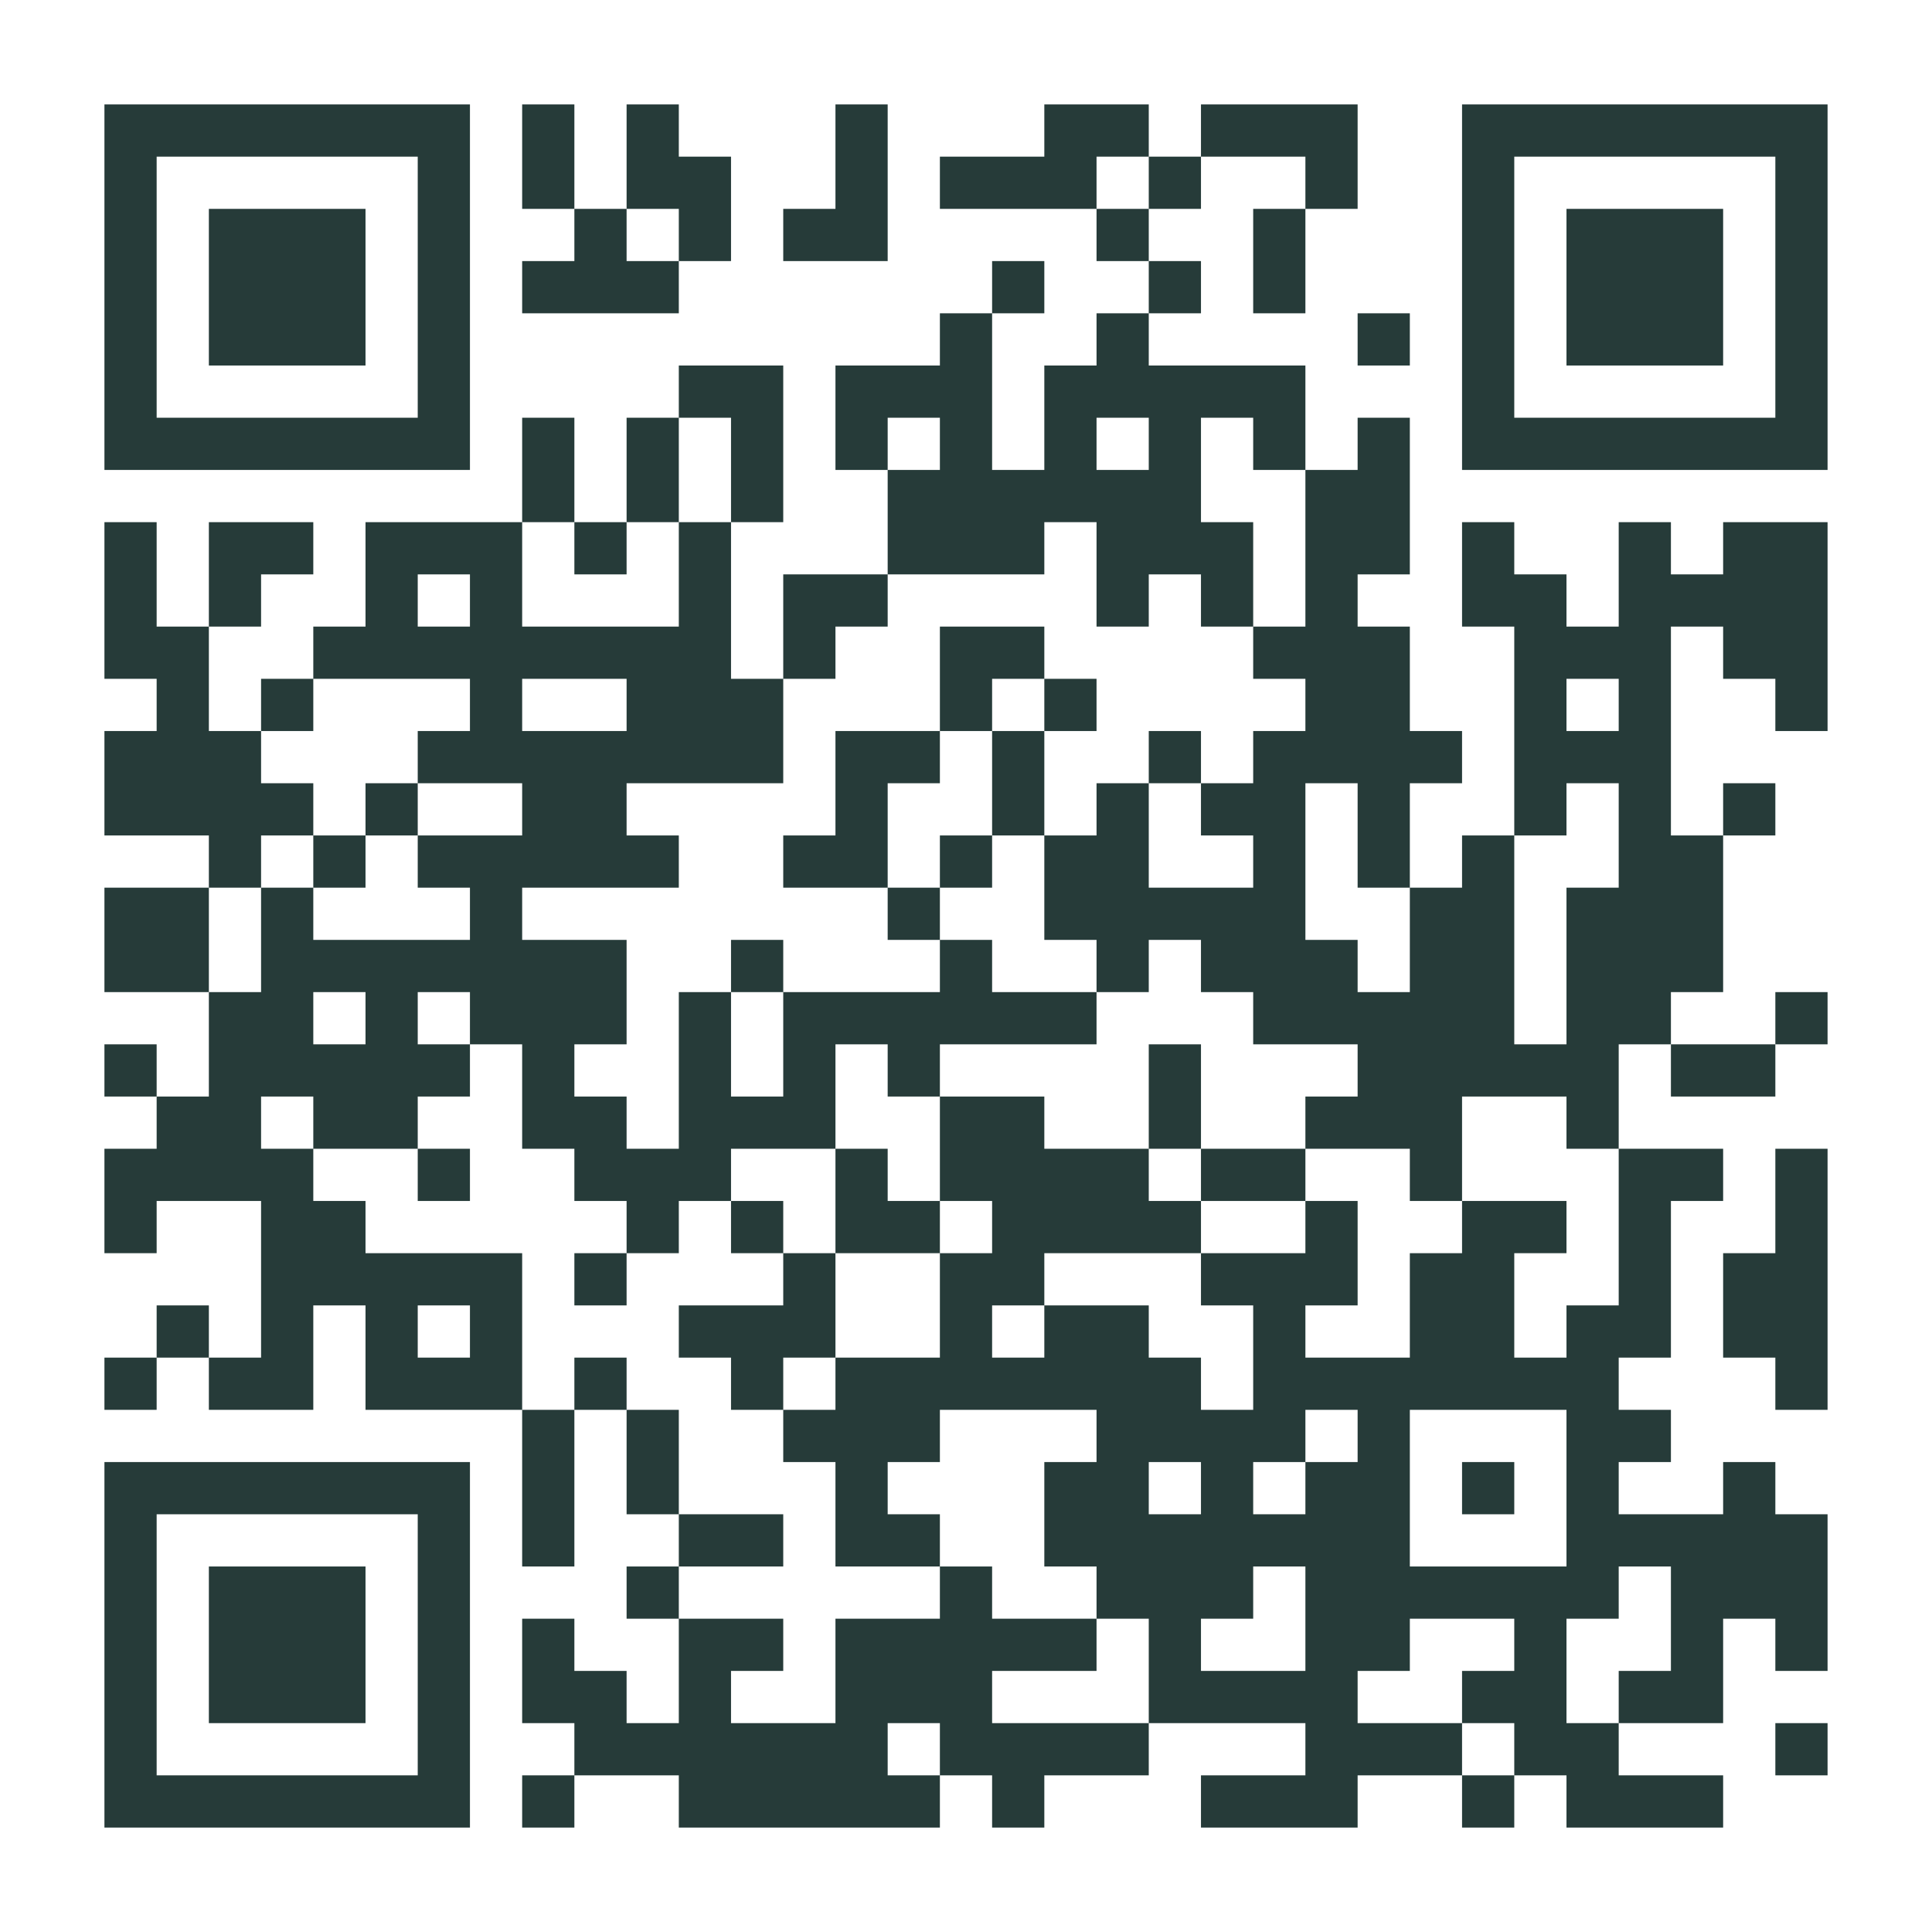
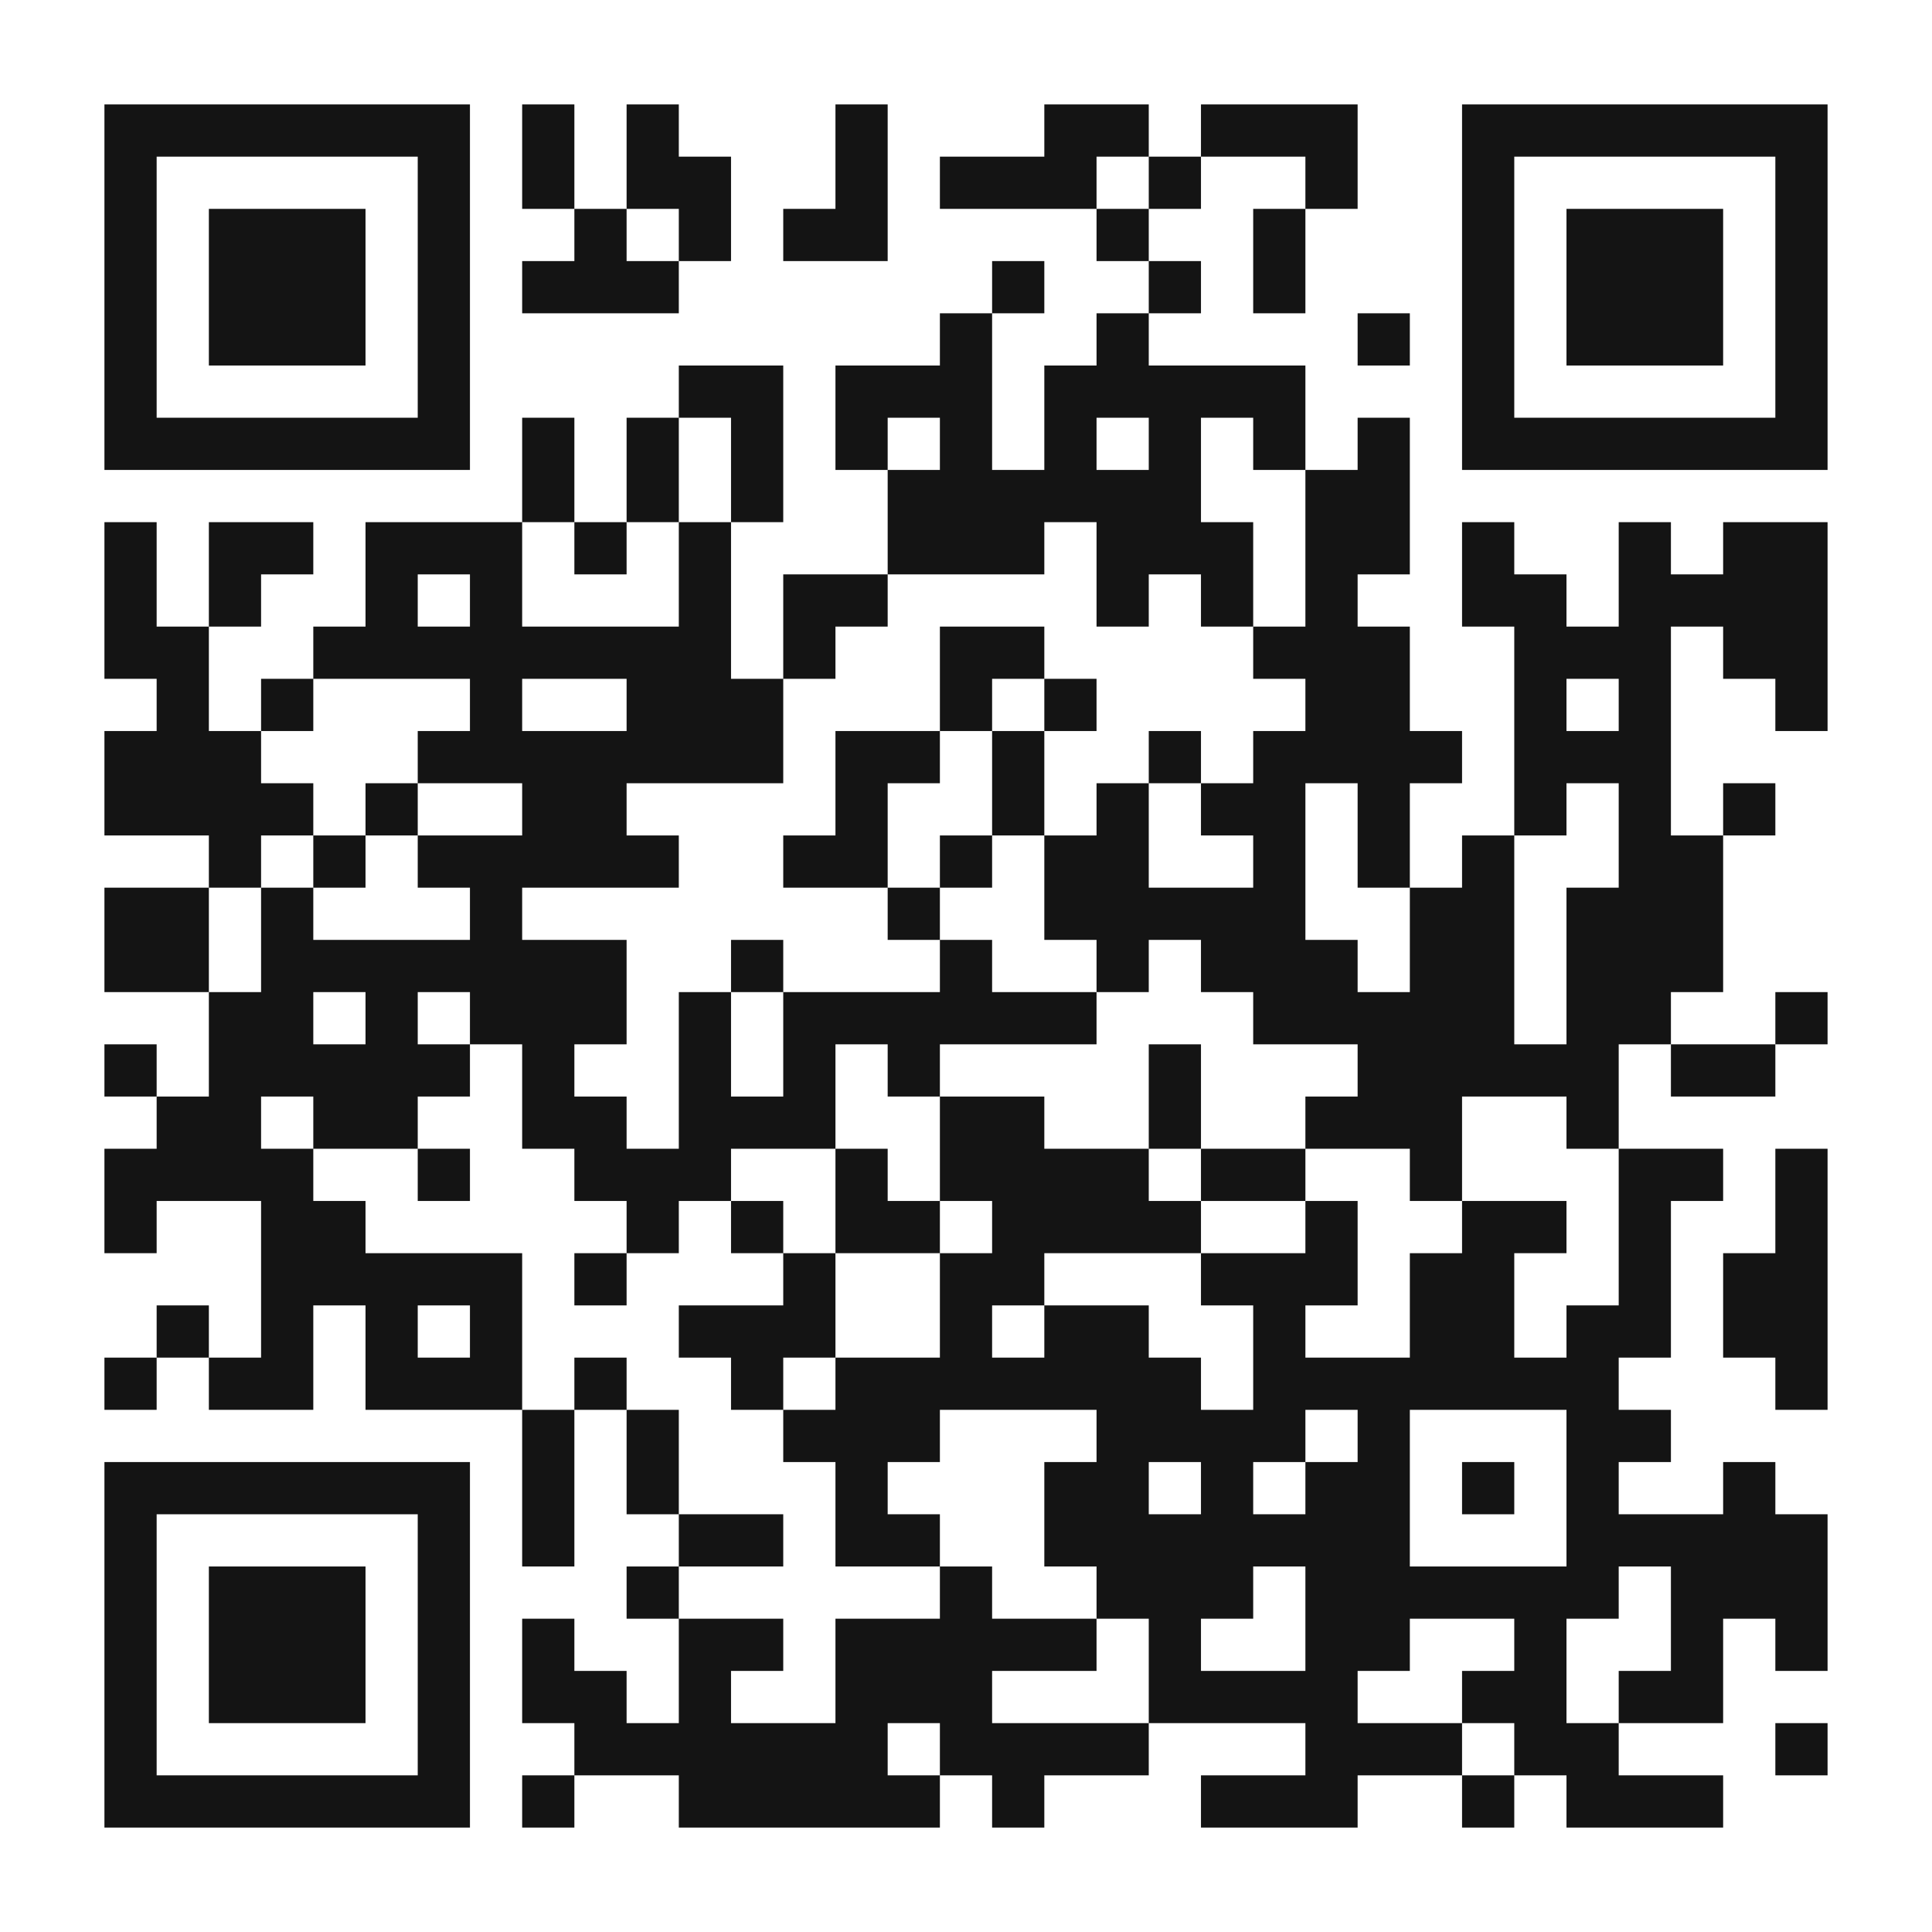
<svg xmlns="http://www.w3.org/2000/svg" width="370" height="370" class="segno">
  <g transform="scale(10)">
    <path fill="#fff" d="M0 0h37v37h-37z" />
-     <path class="qrline" stroke="#263b39" d="M2 2.5h7m1 0h1m1 0h1m3 0h1m3 0h2m1 0h3m2 0h7m-33 1h1m5 0h1m1 0h1m1 0h2m2 0h1m1 0h3m1 0h1m2 0h1m2 0h1m5 0h1m-33 1h1m1 0h3m1 0h1m2 0h1m1 0h1m1 0h2m4 0h1m2 0h1m3 0h1m1 0h3m1 0h1m-33 1h1m1 0h3m1 0h1m1 0h3m6 0h1m2 0h1m1 0h1m3 0h1m1 0h3m1 0h1m-33 1h1m1 0h3m1 0h1m9 0h1m2 0h1m4 0h1m1 0h1m1 0h3m1 0h1m-33 1h1m5 0h1m4 0h2m1 0h3m1 0h5m3 0h1m5 0h1m-33 1h7m1 0h1m1 0h1m1 0h1m1 0h1m1 0h1m1 0h1m1 0h1m1 0h1m1 0h1m1 0h7m-25 1h1m1 0h1m1 0h1m2 0h6m2 0h2m-25 1h1m1 0h2m1 0h3m1 0h1m1 0h1m3 0h3m1 0h3m1 0h2m1 0h1m2 0h1m1 0h2m-33 1h1m1 0h1m2 0h1m1 0h1m3 0h1m1 0h2m4 0h1m1 0h1m1 0h1m2 0h2m1 0h4m-33 1h2m2 0h8m1 0h1m2 0h2m4 0h3m2 0h3m1 0h2m-32 1h1m1 0h1m3 0h1m2 0h3m3 0h1m1 0h1m4 0h2m2 0h1m1 0h1m2 0h1m-33 1h3m3 0h7m1 0h2m1 0h1m2 0h1m1 0h4m1 0h3m-30 1h4m1 0h1m2 0h2m4 0h1m2 0h1m1 0h1m1 0h2m1 0h1m2 0h1m1 0h1m1 0h1m-30 1h1m1 0h1m1 0h5m2 0h2m1 0h1m1 0h2m2 0h1m1 0h1m1 0h1m2 0h2m-31 1h2m1 0h1m3 0h1m7 0h1m2 0h5m2 0h2m1 0h3m-31 1h2m1 0h7m2 0h1m3 0h1m2 0h1m1 0h3m1 0h2m1 0h3m-29 1h2m1 0h1m1 0h3m1 0h1m1 0h6m3 0h5m1 0h2m2 0h1m-33 1h1m1 0h5m1 0h1m2 0h1m1 0h1m1 0h1m4 0h1m3 0h5m1 0h2m-31 1h2m1 0h2m2 0h2m1 0h3m2 0h2m2 0h1m2 0h3m2 0h1m-29 1h4m2 0h1m2 0h3m2 0h1m1 0h4m1 0h2m2 0h1m3 0h2m1 0h1m-33 1h1m2 0h2m5 0h1m1 0h1m1 0h2m1 0h4m2 0h1m2 0h2m1 0h1m2 0h1m-30 1h5m1 0h1m3 0h1m2 0h2m3 0h3m1 0h2m2 0h1m1 0h2m-32 1h1m1 0h1m1 0h1m1 0h1m3 0h3m2 0h1m1 0h2m2 0h1m2 0h2m1 0h2m1 0h2m-33 1h1m1 0h2m1 0h3m1 0h1m2 0h1m1 0h7m1 0h7m3 0h1m-25 1h1m1 0h1m2 0h3m3 0h4m1 0h1m3 0h2m-30 1h7m1 0h1m1 0h1m3 0h1m3 0h2m1 0h1m1 0h2m1 0h1m1 0h1m2 0h1m-32 1h1m5 0h1m1 0h1m2 0h2m1 0h2m2 0h7m3 0h5m-33 1h1m1 0h3m1 0h1m3 0h1m5 0h1m2 0h3m1 0h6m1 0h3m-33 1h1m1 0h3m1 0h1m1 0h1m2 0h2m1 0h5m1 0h1m2 0h2m2 0h1m2 0h1m1 0h1m-33 1h1m1 0h3m1 0h1m1 0h2m1 0h1m2 0h3m3 0h4m2 0h2m1 0h2m-31 1h1m5 0h1m2 0h6m1 0h4m3 0h3m1 0h2m3 0h1m-33 1h7m1 0h1m2 0h5m1 0h1m3 0h3m2 0h1m1 0h3" />
+     <path class="qrline" stroke="#141414" d="M2 2.5h7m1 0h1m1 0h1m3 0h1m3 0h2m1 0h3m2 0h7m-33 1h1m5 0h1m1 0h1m1 0h2m2 0h1m1 0h3m1 0h1m2 0h1m2 0h1m5 0h1m-33 1h1m1 0h3m1 0h1m2 0h1m1 0h1m1 0h2m4 0h1m2 0h1m3 0h1m1 0h3m1 0h1m-33 1h1m1 0h3m1 0h1m1 0h3m6 0h1m2 0h1m1 0h1m3 0h1m1 0h3m1 0h1m-33 1h1m1 0h3m1 0h1m9 0h1m2 0h1m4 0h1m1 0h1m1 0h3m1 0h1m-33 1h1m5 0h1m4 0h2m1 0h3m1 0h5m3 0h1m5 0h1m-33 1h7m1 0h1m1 0h1m1 0h1m1 0h1m1 0h1m1 0h1m1 0h1m1 0h1m1 0h1m1 0h7m-25 1h1m1 0h1m1 0h1m2 0h6m2 0h2m-25 1h1m1 0h2m1 0h3m1 0h1m1 0h1m3 0h3m1 0h3m1 0h2m1 0h1m2 0h1m1 0h2m-33 1h1m1 0h1m2 0h1m1 0h1m3 0h1m1 0h2m4 0h1m1 0h1m1 0h1m2 0h2m1 0h4m-33 1h2m2 0h8m1 0h1m2 0h2m4 0h3m2 0h3m1 0h2m-32 1h1m1 0h1m3 0h1m2 0h3m3 0h1m1 0h1m4 0h2m2 0h1m1 0h1m2 0h1m-33 1h3m3 0h7m1 0h2m1 0h1m2 0h1m1 0h4m1 0h3m-30 1h4m1 0h1m2 0h2m4 0h1m2 0h1m1 0h1m1 0h2m1 0h1m2 0h1m1 0h1m1 0h1m-30 1h1m1 0h1m1 0h5m2 0h2m1 0h1m1 0h2m2 0h1m1 0h1m1 0h1m2 0h2m-31 1h2m1 0h1m3 0h1m7 0h1m2 0h5m2 0h2m1 0h3m-31 1h2m1 0h7m2 0h1m3 0h1m2 0h1m1 0h3m1 0h2m1 0h3m-29 1h2m1 0h1m1 0h3m1 0h1m1 0h6m3 0h5m1 0h2m2 0h1m-33 1h1m1 0h5m1 0h1m2 0h1m1 0h1m1 0h1m4 0h1m3 0h5m1 0h2m-31 1h2m1 0h2m2 0h2m1 0h3m2 0h2m2 0h1m2 0h3m2 0h1m-29 1h4m2 0h1m2 0h3m2 0h1m1 0h4m1 0h2m2 0h1m3 0h2m1 0h1m-33 1h1m2 0h2m5 0h1m1 0h1m1 0h2m1 0h4m2 0h1m2 0h2m1 0h1m2 0h1m-30 1h5m1 0h1m3 0h1m2 0h2m3 0h3m1 0h2m2 0h1m1 0h2m-32 1h1m1 0h1m1 0h1m1 0h1m3 0h3m2 0h1m1 0h2m2 0h1m2 0h2m1 0h2m1 0h2m-33 1h1m1 0h2m1 0h3m1 0h1m2 0h1m1 0h7m1 0h7m3 0h1m-25 1h1m1 0h1m2 0h3m3 0h4m1 0h1m3 0h2m-30 1h7m1 0h1m1 0h1m3 0h1m3 0h2m1 0h1m1 0h2m1 0h1m1 0h1m2 0h1m-32 1h1m5 0h1m1 0h1m2 0h2m1 0h2m2 0h7m3 0h5m-33 1h1m1 0h3m1 0h1m3 0h1m5 0h1m2 0h3m1 0h6m1 0h3m-33 1h1m1 0h3m1 0h1m1 0h1m2 0h2m1 0h5m1 0h1m2 0h2m2 0h1m2 0h1m1 0h1m-33 1h1m1 0h3m1 0h1m1 0h2m1 0h1m2 0h3m3 0h4m2 0h2m1 0h2m-31 1h1m5 0h1m2 0h6m1 0h4m3 0h3m1 0h2m3 0h1m-33 1h7m1 0h1m2 0h5m1 0h1m3 0h3m2 0h1m1 0h3" />
  </g>
</svg>
